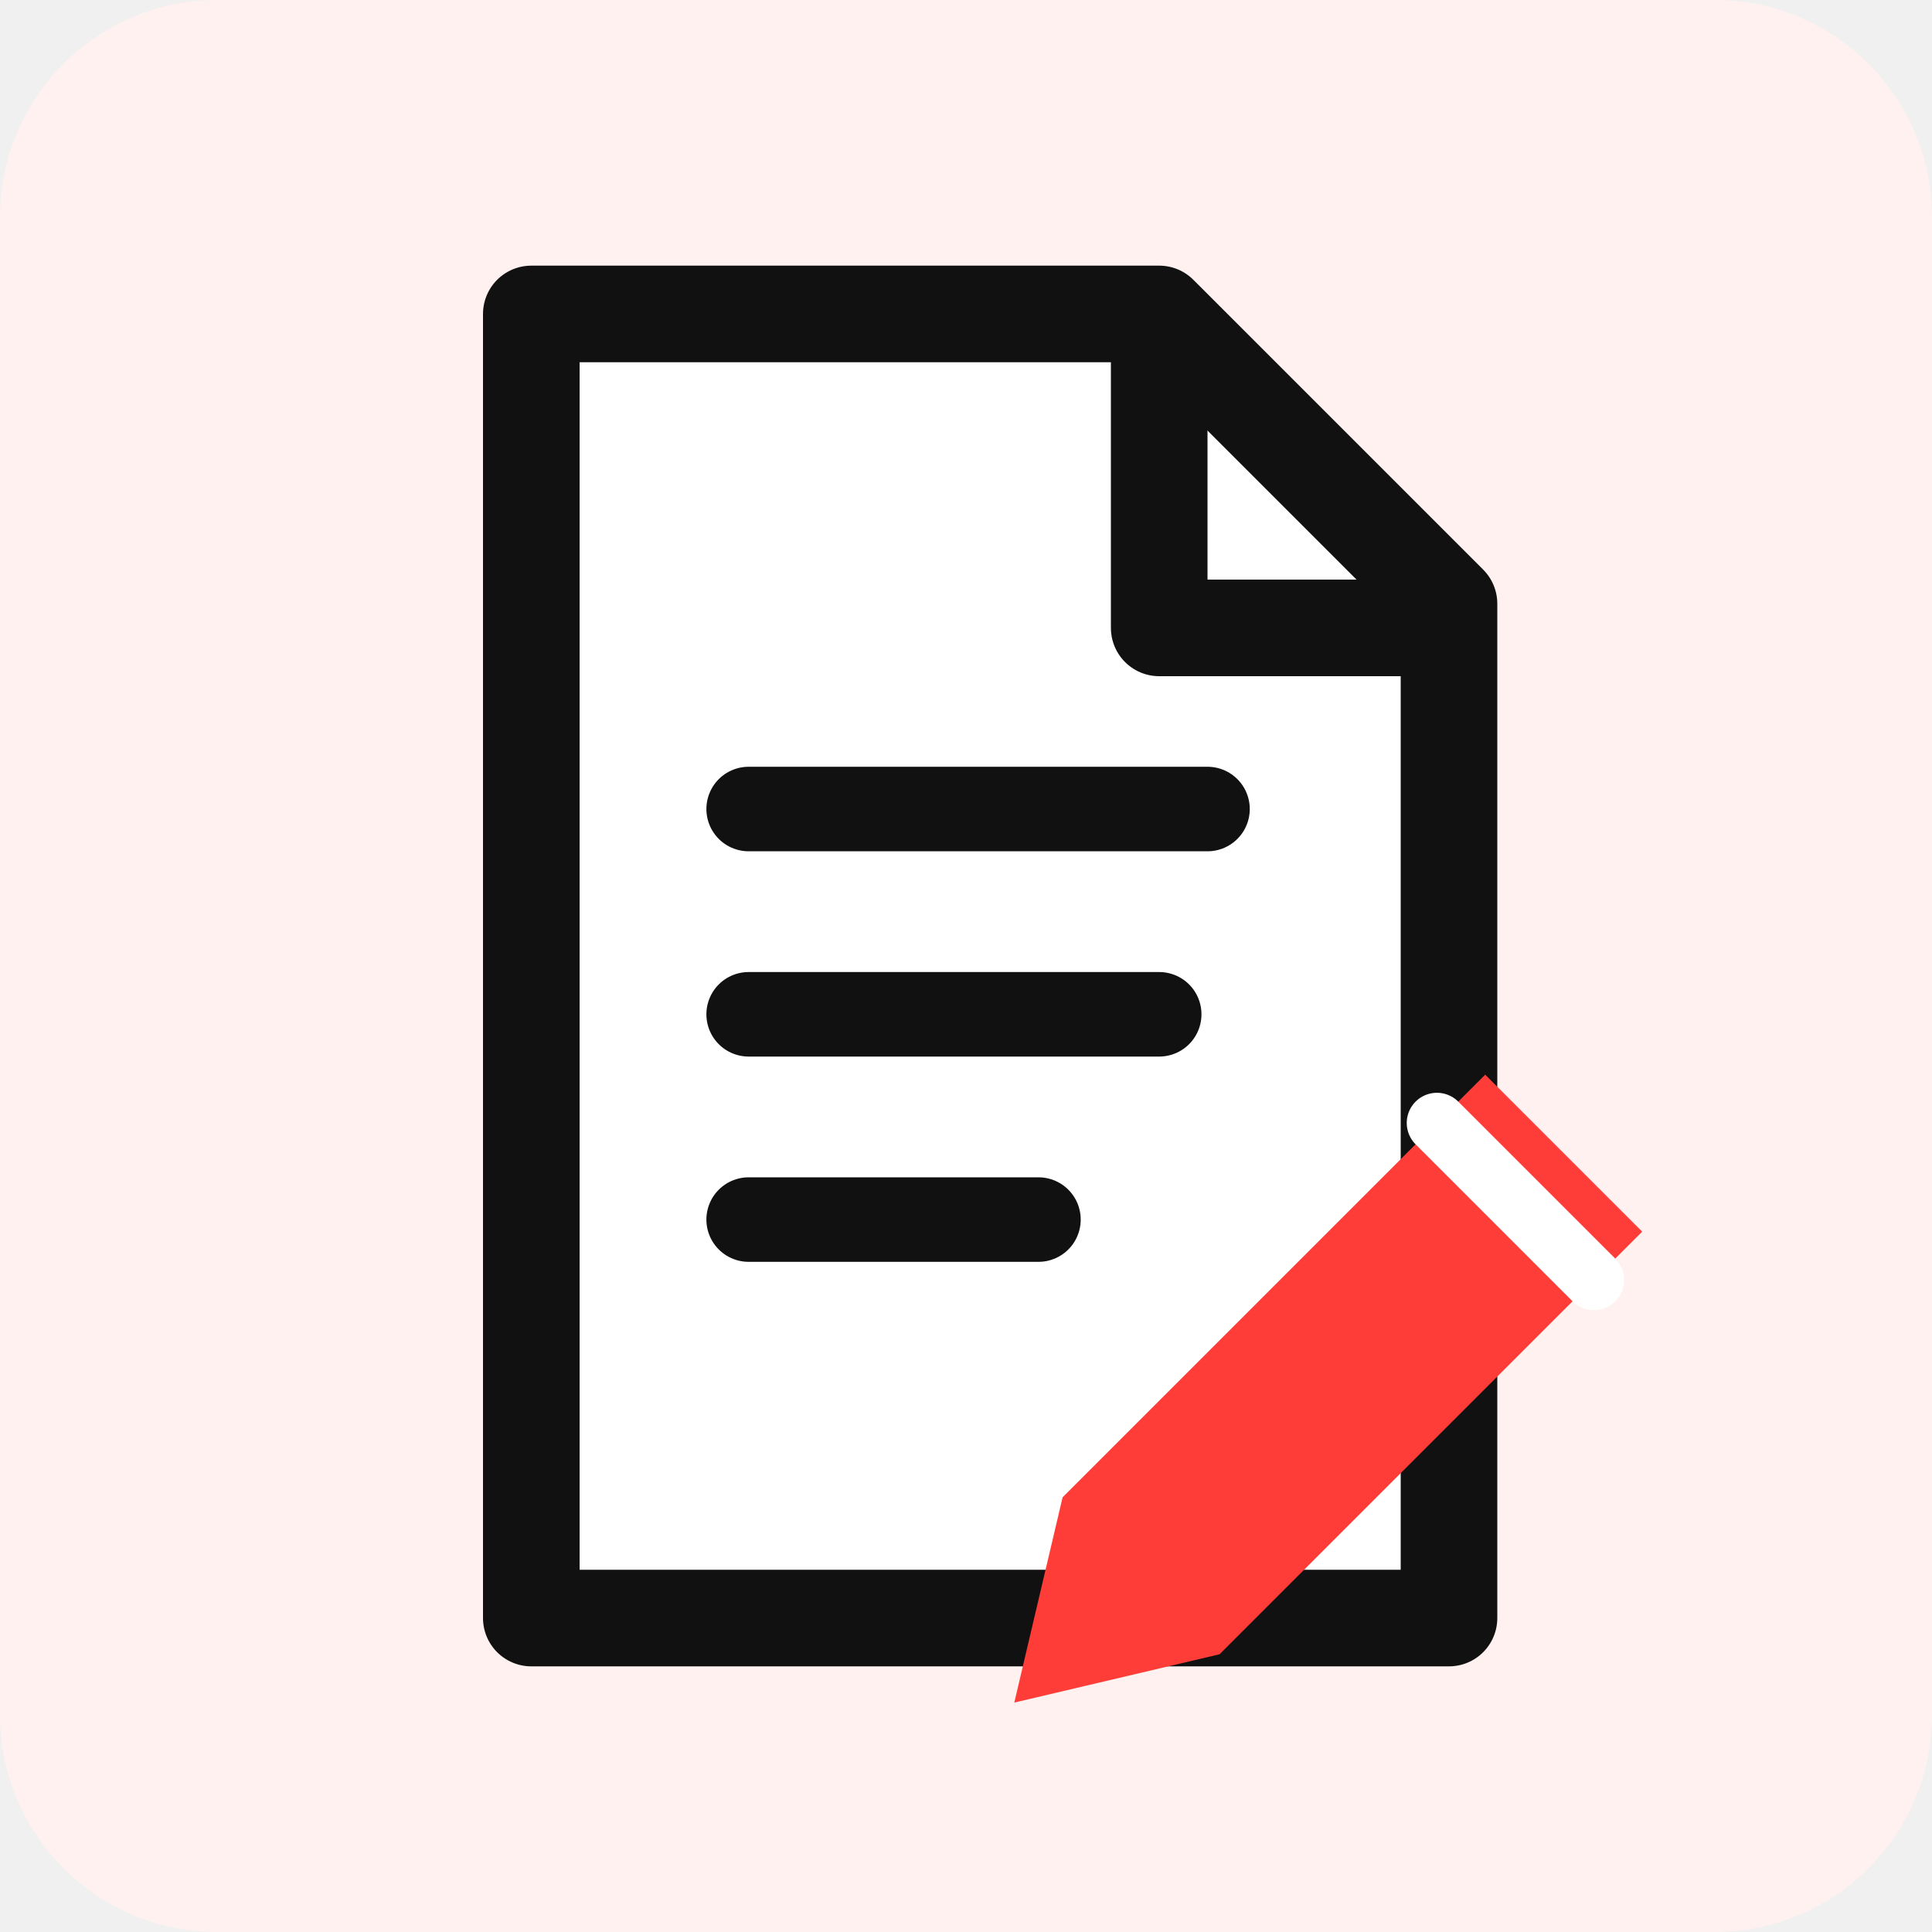
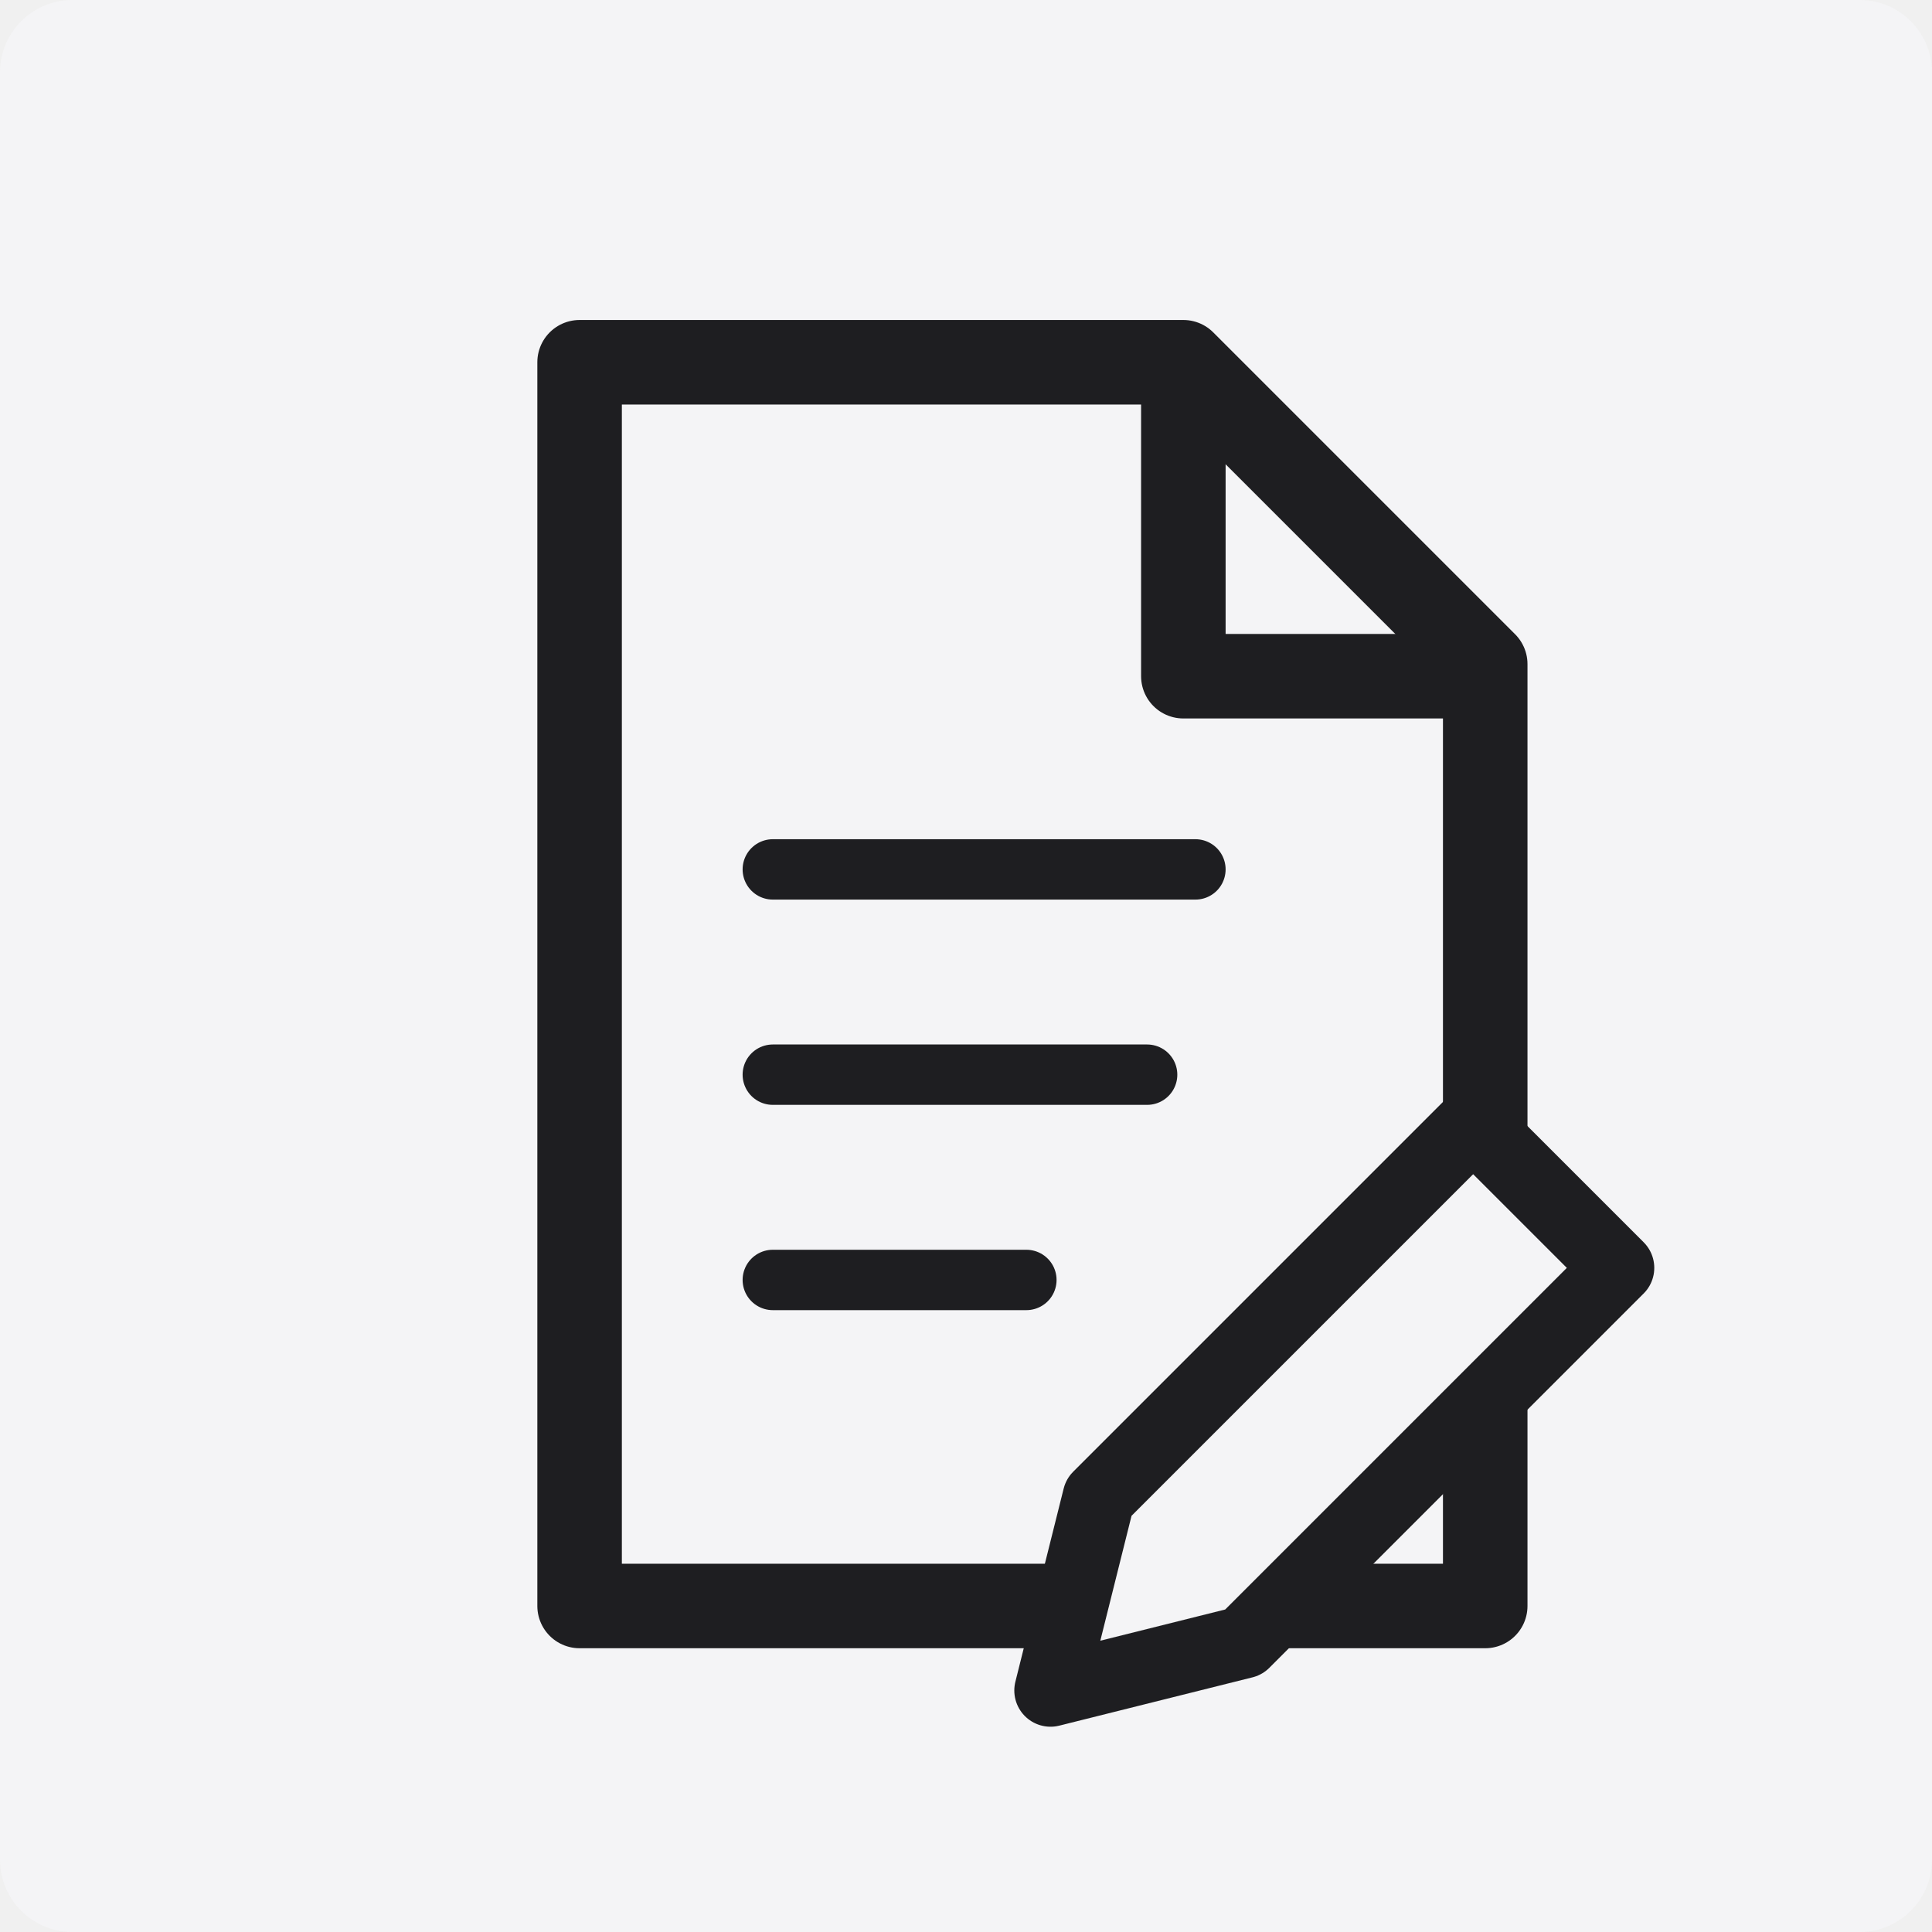
<svg xmlns="http://www.w3.org/2000/svg" width="160" height="160" viewBox="0 0 160 160" fill="none" role="img" aria-labelledby="title desc">
-   <rect width="160" height="160" rx="18" fill="#FFF1EF" />
-   <path d="M44 26h52l24 24v84H44V26Z" fill="#fff" stroke="#111" stroke-width="8" stroke-linejoin="round" />
-   <path d="M96 26v26h24" stroke="#111" stroke-width="8" stroke-linejoin="round" />
-   <path d="M62 67h38M62 84h34M62 101h24" stroke="#111" stroke-width="7" stroke-linecap="round" />
-   <path d="m88 124 35-35 13 13-35 35-17 4 4-17Z" fill="#FF3D38" />
-   <path d="m119 93 13 13" stroke="#fff" stroke-width="5" stroke-linecap="round" />
+   <rect width="160" height="160" rx="6" fill="#F4F4F6" />
+   <path d="M48 30h50l25 25v78H48V30Z" stroke="#1E1E21" stroke-width="7" stroke-linejoin="round" />
+   <path d="M98 31v25h24" stroke="#1E1E21" stroke-width="7" stroke-linejoin="round" />
+   <path d="M64 72h35M64 89h31M64 106h21" stroke="#1E1E21" stroke-width="5" stroke-linecap="round" />
+   <path d="m91 124 31-31 12 12-31 31-16 4 4-16Z" fill="#F4F4F6" stroke="#1E1E21" stroke-width="6" stroke-linejoin="round" />
</svg>
